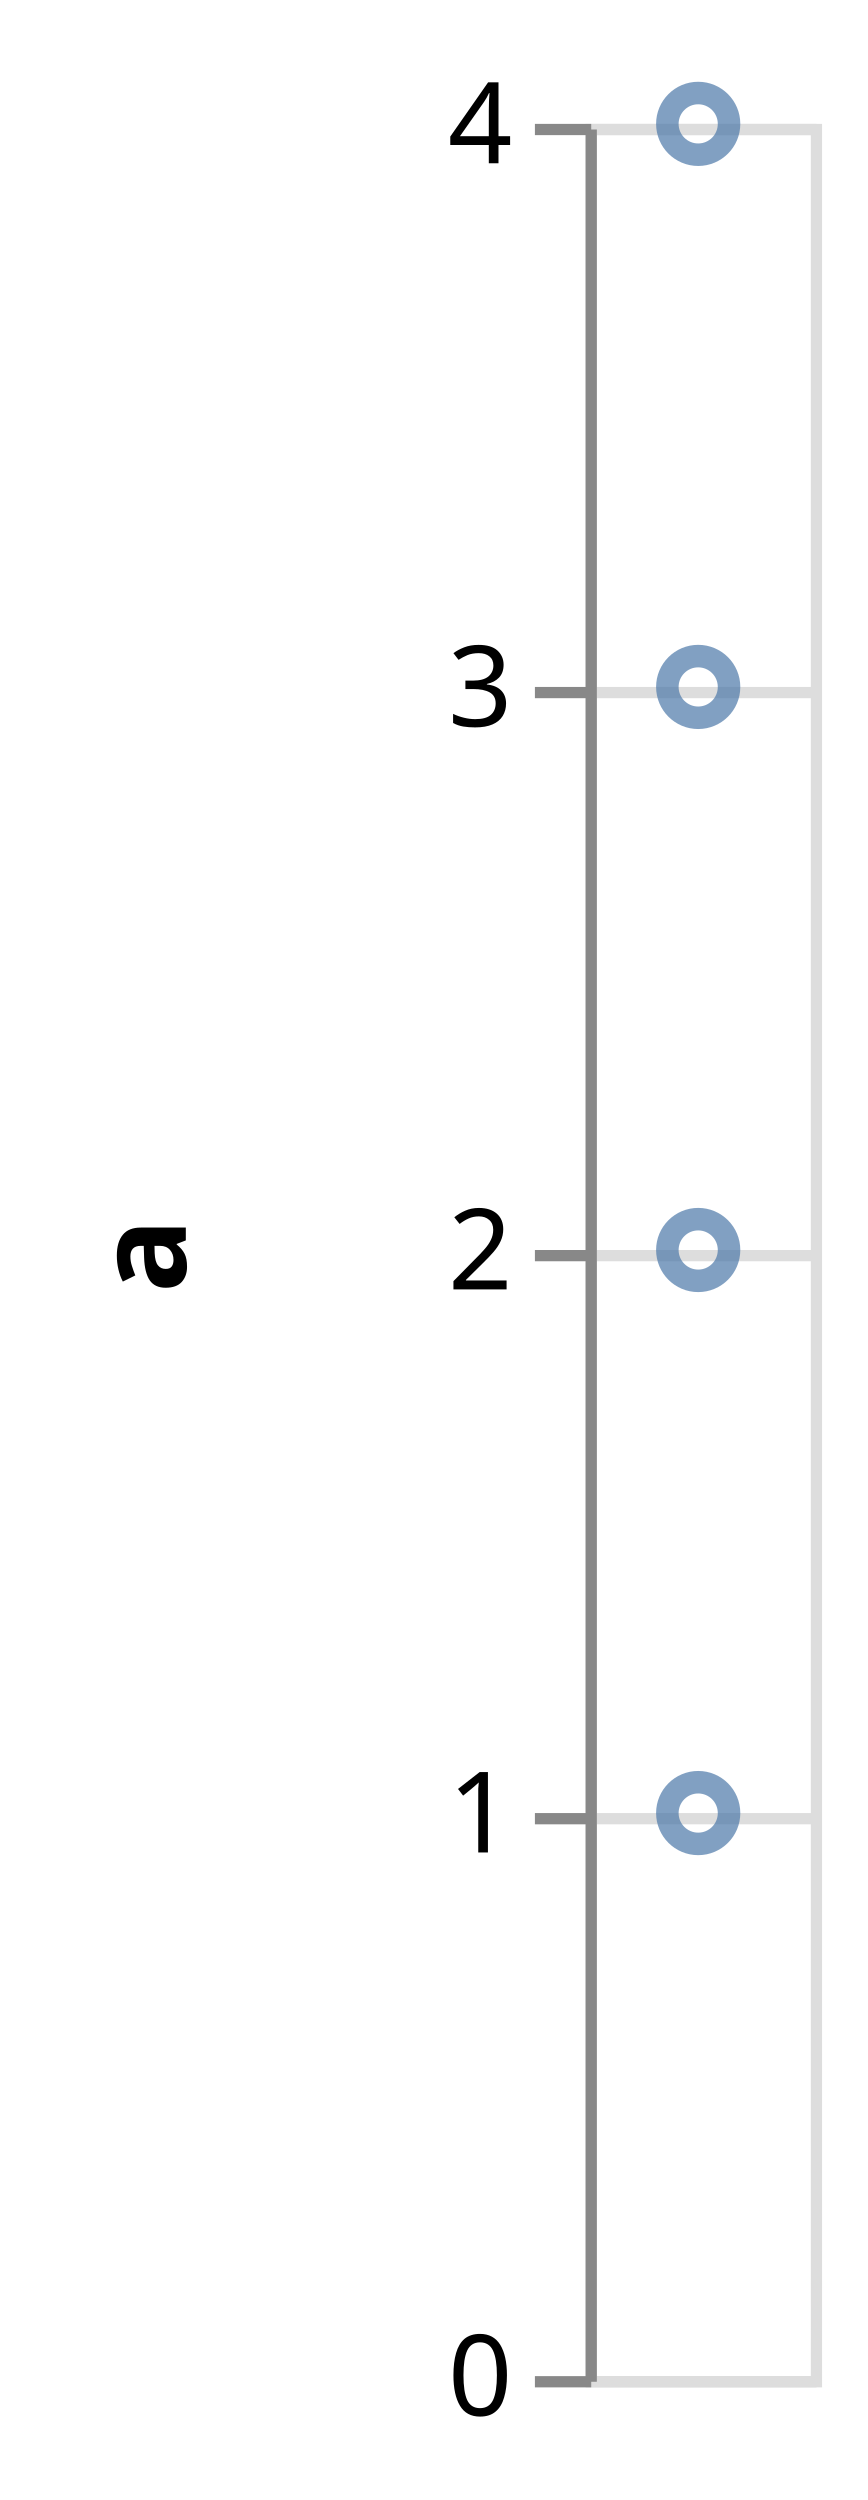
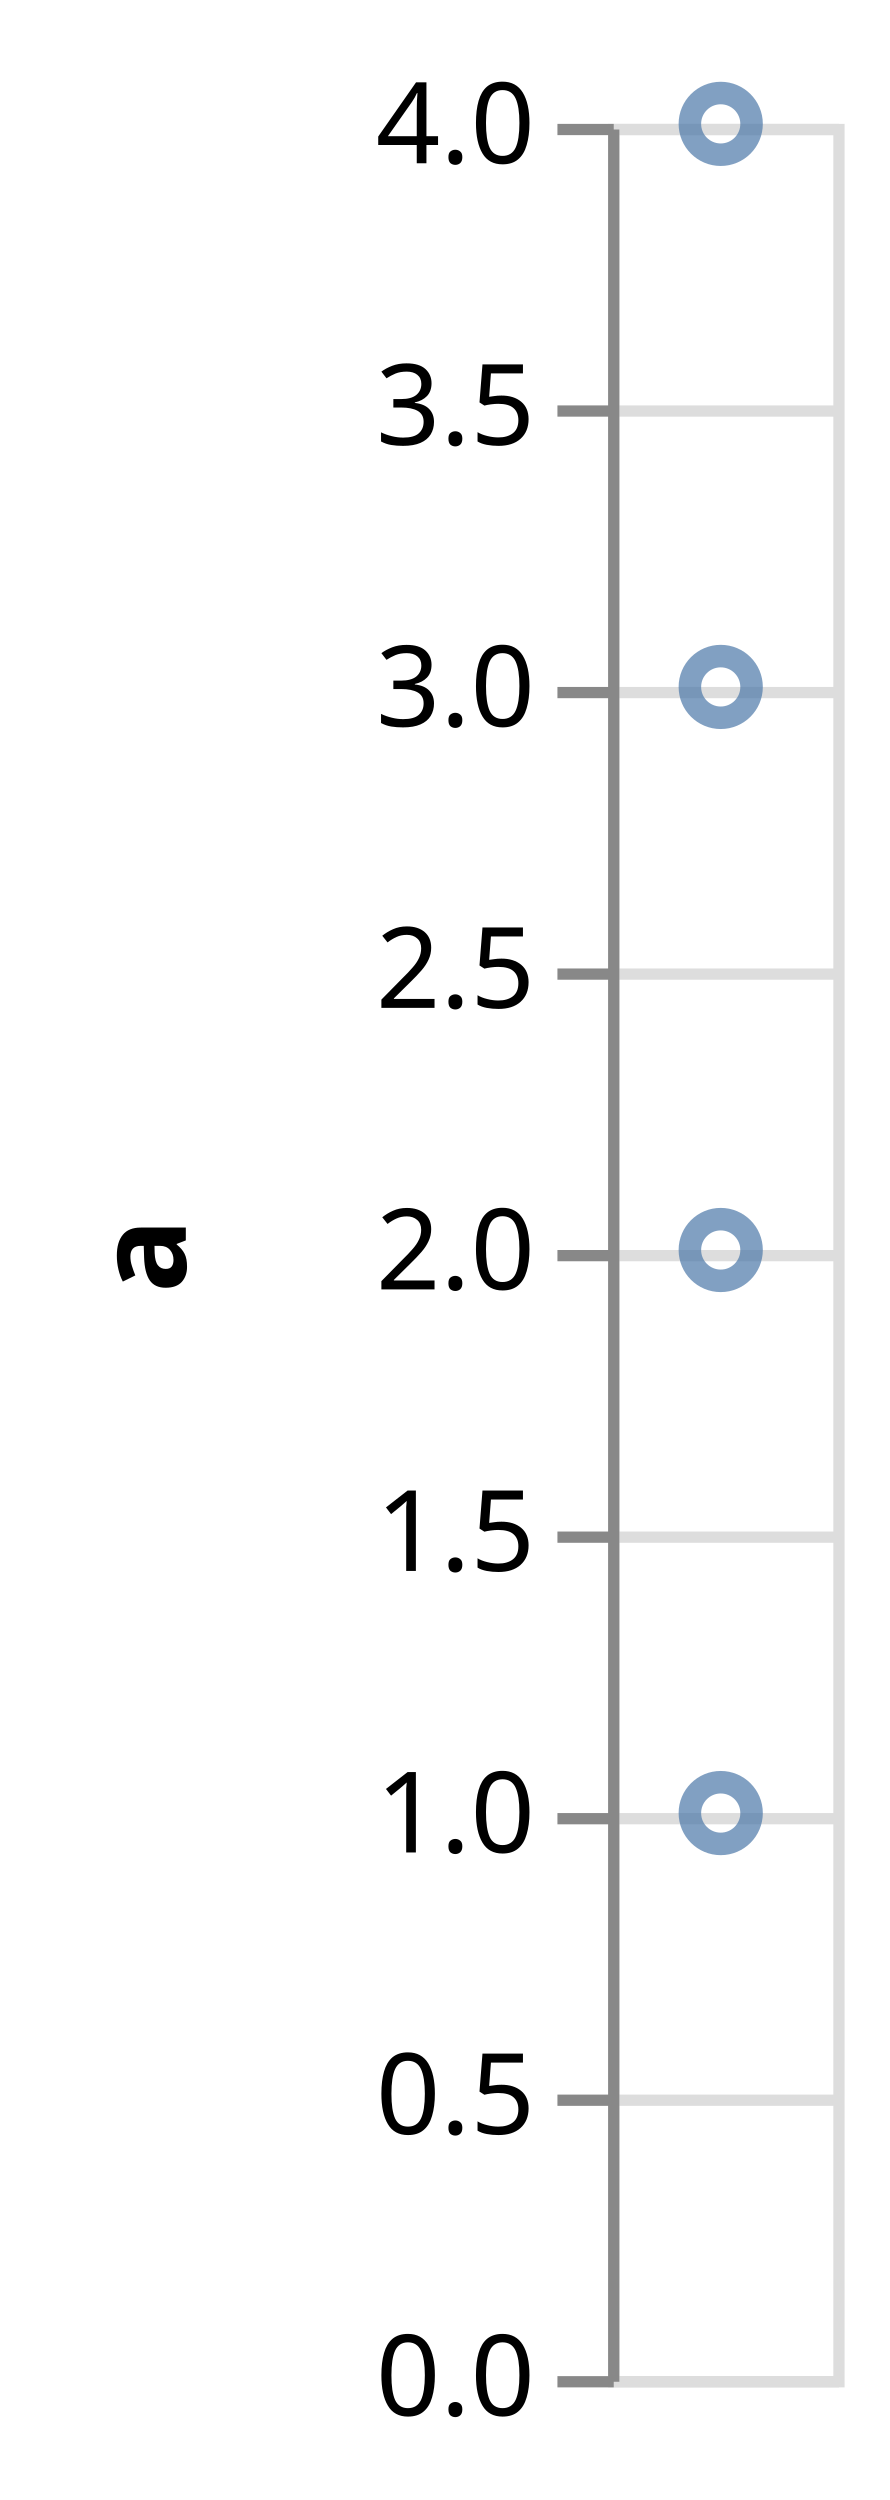
- <svg xmlns="http://www.w3.org/2000/svg" class="marks" width="77" height="222" viewBox="0 0 77 222" version="1.1">
-   <g transform="translate(52,11)">
+ <svg xmlns="http://www.w3.org/2000/svg" class="marks" width="79" height="222" viewBox="0 0 79 222" version="1.1">
+   <g transform="translate(54,11)">
    <g class="mark-group role-frame root">
      <g transform="translate(0,0)">
        <path class="background" d="M0.5,0.5h20v200h-20Z" style="fill: none; stroke: #ddd;" />
        <g>
          <g class="mark-group role-axis">
            <g transform="translate(0.5,0.5)">
              <path class="background" d="M0,0h0v0h0Z" style="pointer-events: none; fill: none;" />
              <g>
                <g class="mark-rule role-axis-grid" style="pointer-events: none;">
                  <line transform="translate(0,200)" x2="20" y2="0" style="fill: none; stroke: #ddd; stroke-width: 1; opacity: 1;" />
+                   <line transform="translate(0,175)" x2="20" y2="0" style="fill: none; stroke: #ddd; stroke-width: 1; opacity: 1;" />
                  <line transform="translate(0,150)" x2="20" y2="0" style="fill: none; stroke: #ddd; stroke-width: 1; opacity: 1;" />
+                   <line transform="translate(0,125)" x2="20" y2="0" style="fill: none; stroke: #ddd; stroke-width: 1; opacity: 1;" />
                  <line transform="translate(0,100)" x2="20" y2="0" style="fill: none; stroke: #ddd; stroke-width: 1; opacity: 1;" />
+                   <line transform="translate(0,75)" x2="20" y2="0" style="fill: none; stroke: #ddd; stroke-width: 1; opacity: 1;" />
                  <line transform="translate(0,50)" x2="20" y2="0" style="fill: none; stroke: #ddd; stroke-width: 1; opacity: 1;" />
+                   <line transform="translate(0,25)" x2="20" y2="0" style="fill: none; stroke: #ddd; stroke-width: 1; opacity: 1;" />
                  <line transform="translate(0,0)" x2="20" y2="0" style="fill: none; stroke: #ddd; stroke-width: 1; opacity: 1;" />
                </g>
              </g>
            </g>
          </g>
          <g class="mark-symbol role-mark marks">
            <path transform="translate(10,150)" d="M2.739,0A2.739,2.739,0,1,1,-2.739,0A2.739,2.739,0,1,1,2.739,0" style="fill: none; stroke: #4c78a8; stroke-width: 2; opacity: 0.7;" />
            <path transform="translate(10,100)" d="M2.739,0A2.739,2.739,0,1,1,-2.739,0A2.739,2.739,0,1,1,2.739,0" style="fill: none; stroke: #4c78a8; stroke-width: 2; opacity: 0.7;" />
            <path transform="translate(10,50)" d="M2.739,0A2.739,2.739,0,1,1,-2.739,0A2.739,2.739,0,1,1,2.739,0" style="fill: none; stroke: #4c78a8; stroke-width: 2; opacity: 0.7;" />
            <path transform="translate(10,0)" d="M2.739,0A2.739,2.739,0,1,1,-2.739,0A2.739,2.739,0,1,1,2.739,0" style="fill: none; stroke: #4c78a8; stroke-width: 2; opacity: 0.7;" />
          </g>
          <g class="mark-group role-axis">
            <g transform="translate(0.5,0.5)">
              <path class="background" d="M0,0h0v0h0Z" style="pointer-events: none; fill: none;" />
              <g>
                <g class="mark-rule role-axis-tick" style="pointer-events: none;">
                  <line transform="translate(0,200)" x2="-5" y2="0" style="fill: none; stroke: #888; stroke-width: 1; opacity: 1;" />
+                   <line transform="translate(0,175)" x2="-5" y2="0" style="fill: none; stroke: #888; stroke-width: 1; opacity: 1;" />
                  <line transform="translate(0,150)" x2="-5" y2="0" style="fill: none; stroke: #888; stroke-width: 1; opacity: 1;" />
+                   <line transform="translate(0,125)" x2="-5" y2="0" style="fill: none; stroke: #888; stroke-width: 1; opacity: 1;" />
                  <line transform="translate(0,100)" x2="-5" y2="0" style="fill: none; stroke: #888; stroke-width: 1; opacity: 1;" />
+                   <line transform="translate(0,75)" x2="-5" y2="0" style="fill: none; stroke: #888; stroke-width: 1; opacity: 1;" />
                  <line transform="translate(0,50)" x2="-5" y2="0" style="fill: none; stroke: #888; stroke-width: 1; opacity: 1;" />
+                   <line transform="translate(0,25)" x2="-5" y2="0" style="fill: none; stroke: #888; stroke-width: 1; opacity: 1;" />
                  <line transform="translate(0,0)" x2="-5" y2="0" style="fill: none; stroke: #888; stroke-width: 1; opacity: 1;" />
                </g>
                <g class="mark-text role-axis-label" style="pointer-events: none;">
-                   <text text-anchor="end" transform="translate(-7,203)" style="font-family: sans-serif; font-size: 10px; fill: #000; opacity: 1;">0</text>
-                   <text text-anchor="end" transform="translate(-7,153)" style="font-family: sans-serif; font-size: 10px; fill: #000; opacity: 1;">1</text>
-                   <text text-anchor="end" transform="translate(-7,103)" style="font-family: sans-serif; font-size: 10px; fill: #000; opacity: 1;">2</text>
-                   <text text-anchor="end" transform="translate(-7,53)" style="font-family: sans-serif; font-size: 10px; fill: #000; opacity: 1;">3</text>
-                   <text text-anchor="end" transform="translate(-7,3)" style="font-family: sans-serif; font-size: 10px; fill: #000; opacity: 1;">4</text>
+                   <text text-anchor="end" transform="translate(-7,203)" style="font-family: sans-serif; font-size: 10px; fill: #000; opacity: 1;">0.0</text>
+                   <text text-anchor="end" transform="translate(-7,178)" style="font-family: sans-serif; font-size: 10px; fill: #000; opacity: 1;">0.5</text>
+                   <text text-anchor="end" transform="translate(-7,153)" style="font-family: sans-serif; font-size: 10px; fill: #000; opacity: 1;">1.0</text>
+                   <text text-anchor="end" transform="translate(-7,128)" style="font-family: sans-serif; font-size: 10px; fill: #000; opacity: 1;">1.5</text>
+                   <text text-anchor="end" transform="translate(-7,103)" style="font-family: sans-serif; font-size: 10px; fill: #000; opacity: 1;">2.0</text>
+                   <text text-anchor="end" transform="translate(-7,78)" style="font-family: sans-serif; font-size: 10px; fill: #000; opacity: 1;">2.5</text>
+                   <text text-anchor="end" transform="translate(-7,53)" style="font-family: sans-serif; font-size: 10px; fill: #000; opacity: 1;">3.0</text>
+                   <text text-anchor="end" transform="translate(-7,28)" style="font-family: sans-serif; font-size: 10px; fill: #000; opacity: 1;">3.5</text>
+                   <text text-anchor="end" transform="translate(-7,3)" style="font-family: sans-serif; font-size: 10px; fill: #000; opacity: 1;">4.0</text>
                </g>
                <g class="mark-rule role-axis-domain" style="pointer-events: none;">
                  <line transform="translate(0,200)" x2="0" y2="-200" style="fill: none; stroke: #888; stroke-width: 1; opacity: 1;" />
                </g>
                <g class="mark-text role-axis-title" style="pointer-events: none;">
-                   <text text-anchor="middle" transform="translate(-34,100) rotate(-90) translate(0,-2)" style="font-family: sans-serif; font-size: 11px; font-weight: bold; fill: #000; opacity: 1;">a</text>
+                   <text text-anchor="middle" transform="translate(-36,100) rotate(-90) translate(0,-2)" style="font-family: sans-serif; font-size: 11px; font-weight: bold; fill: #000; opacity: 1;">a</text>
                </g>
              </g>
            </g>
          </g>
        </g>
      </g>
    </g>
  </g>
</svg>
